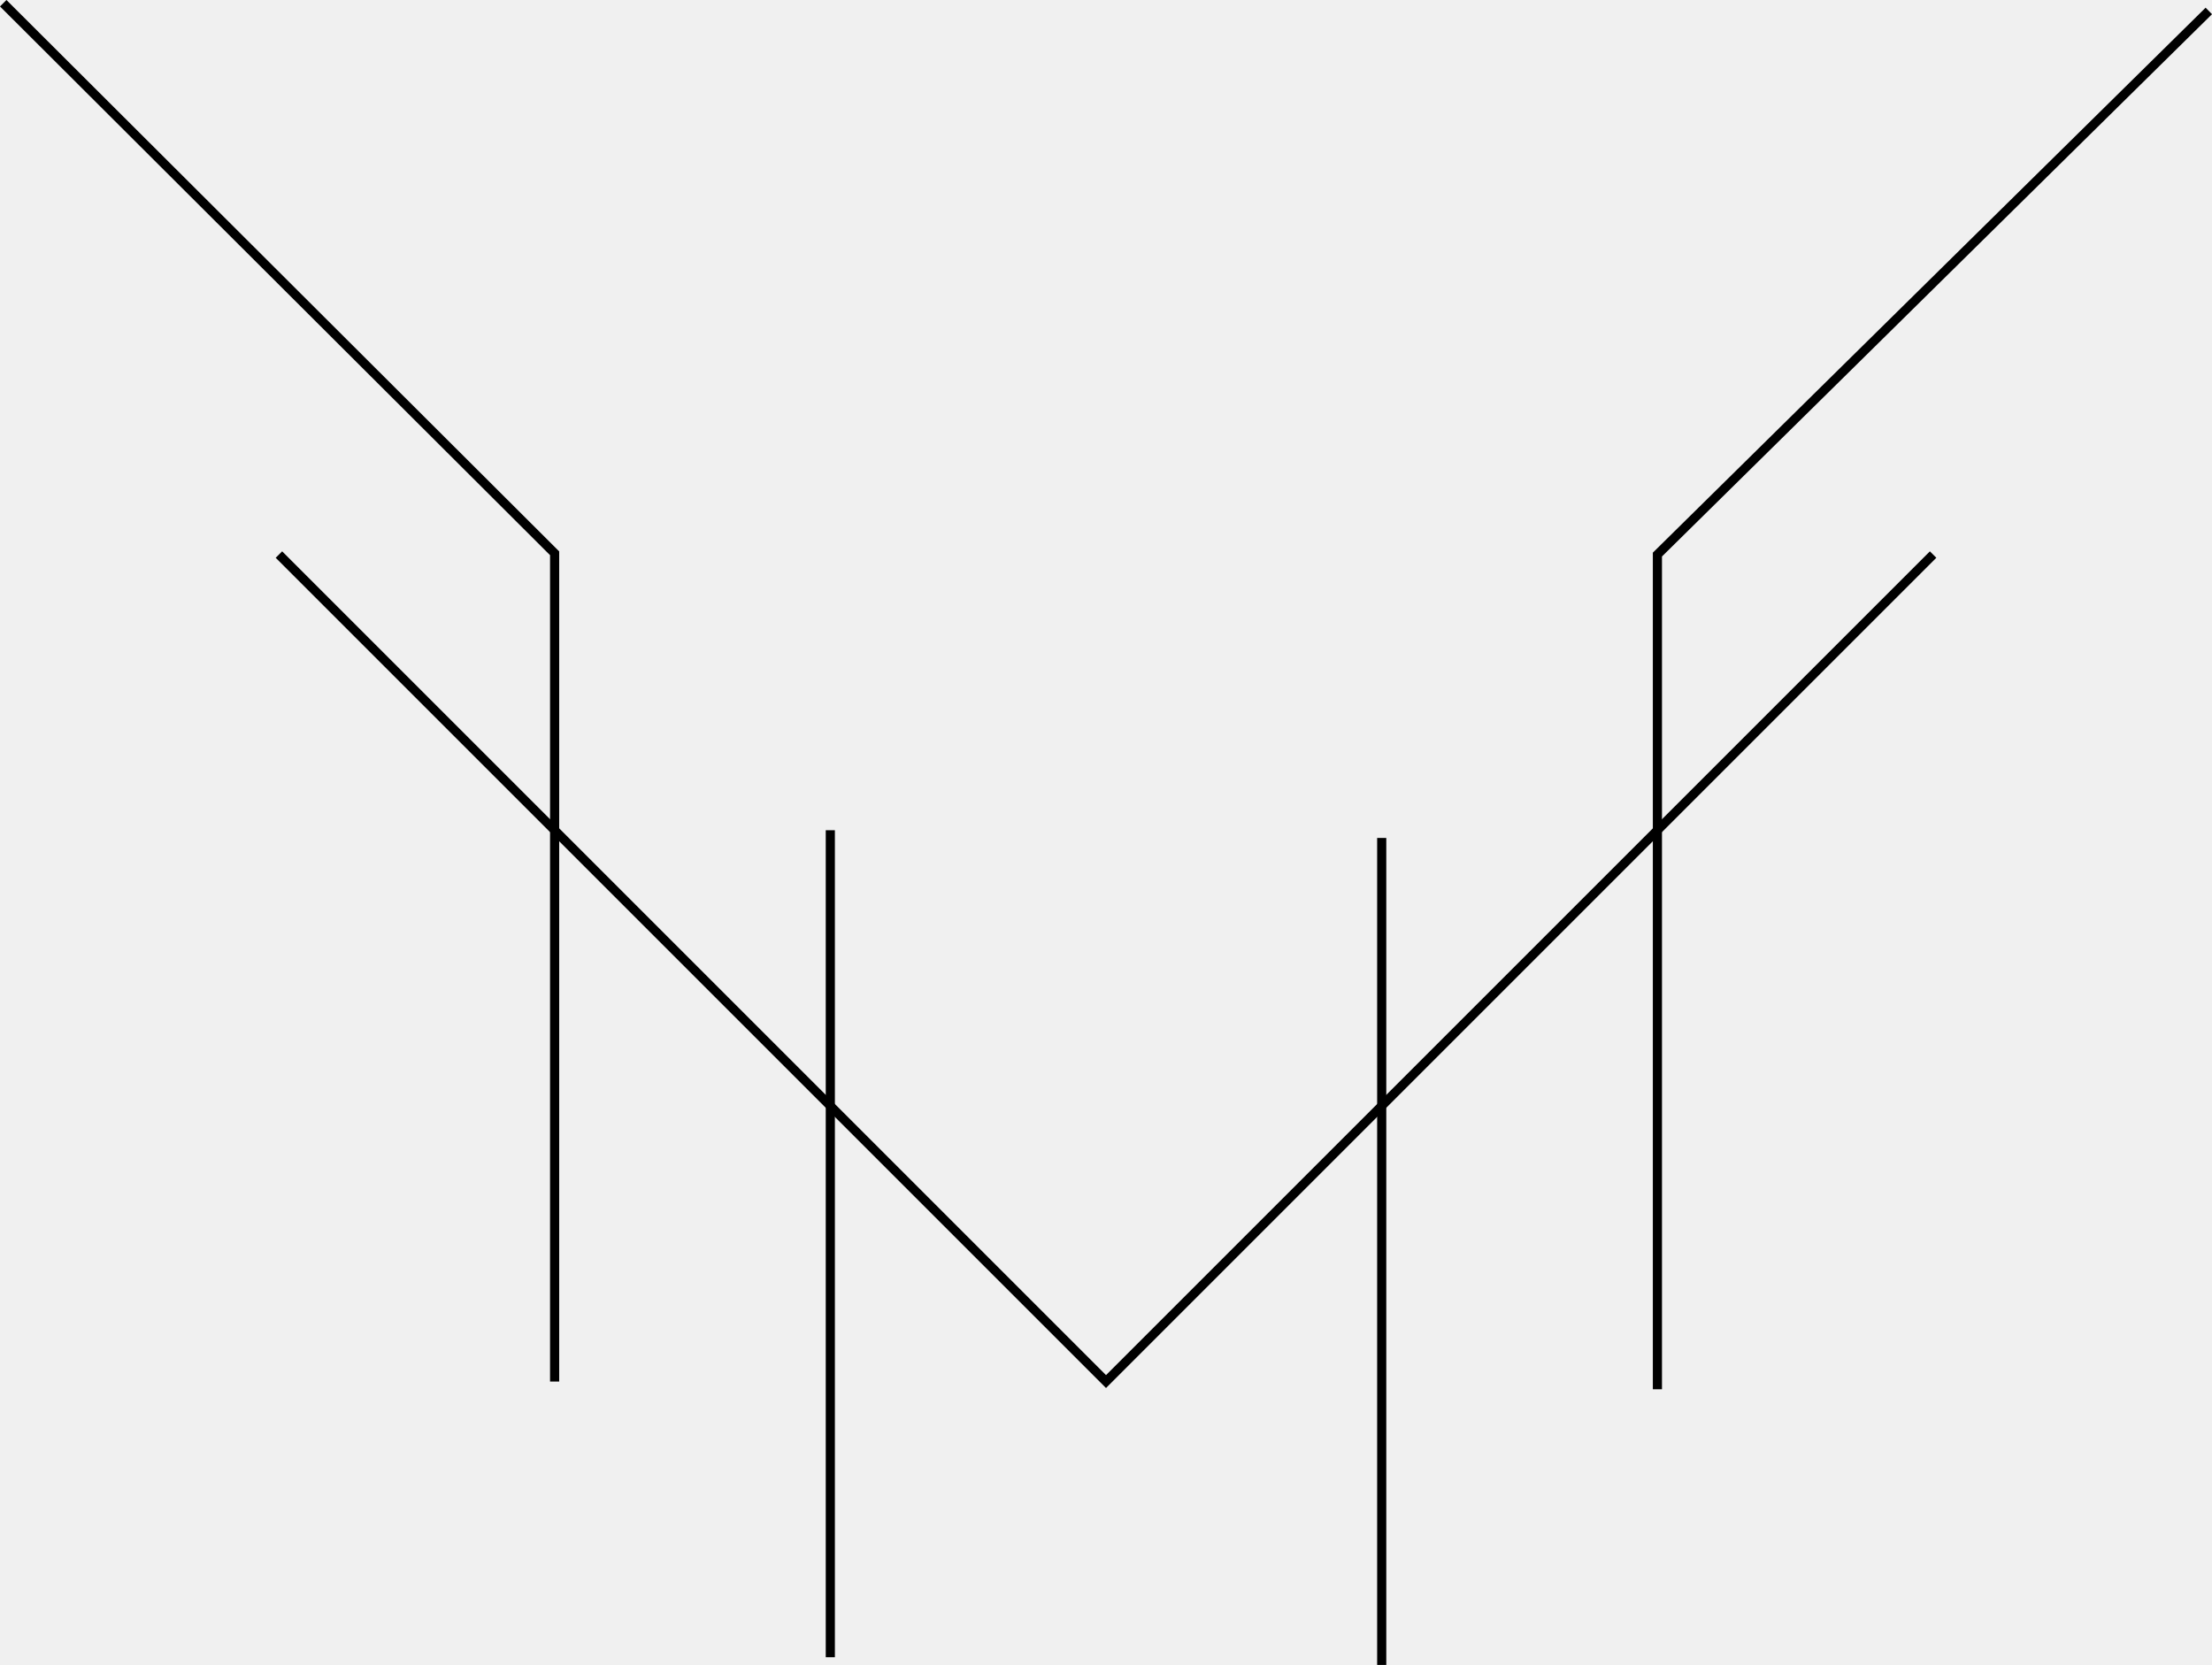
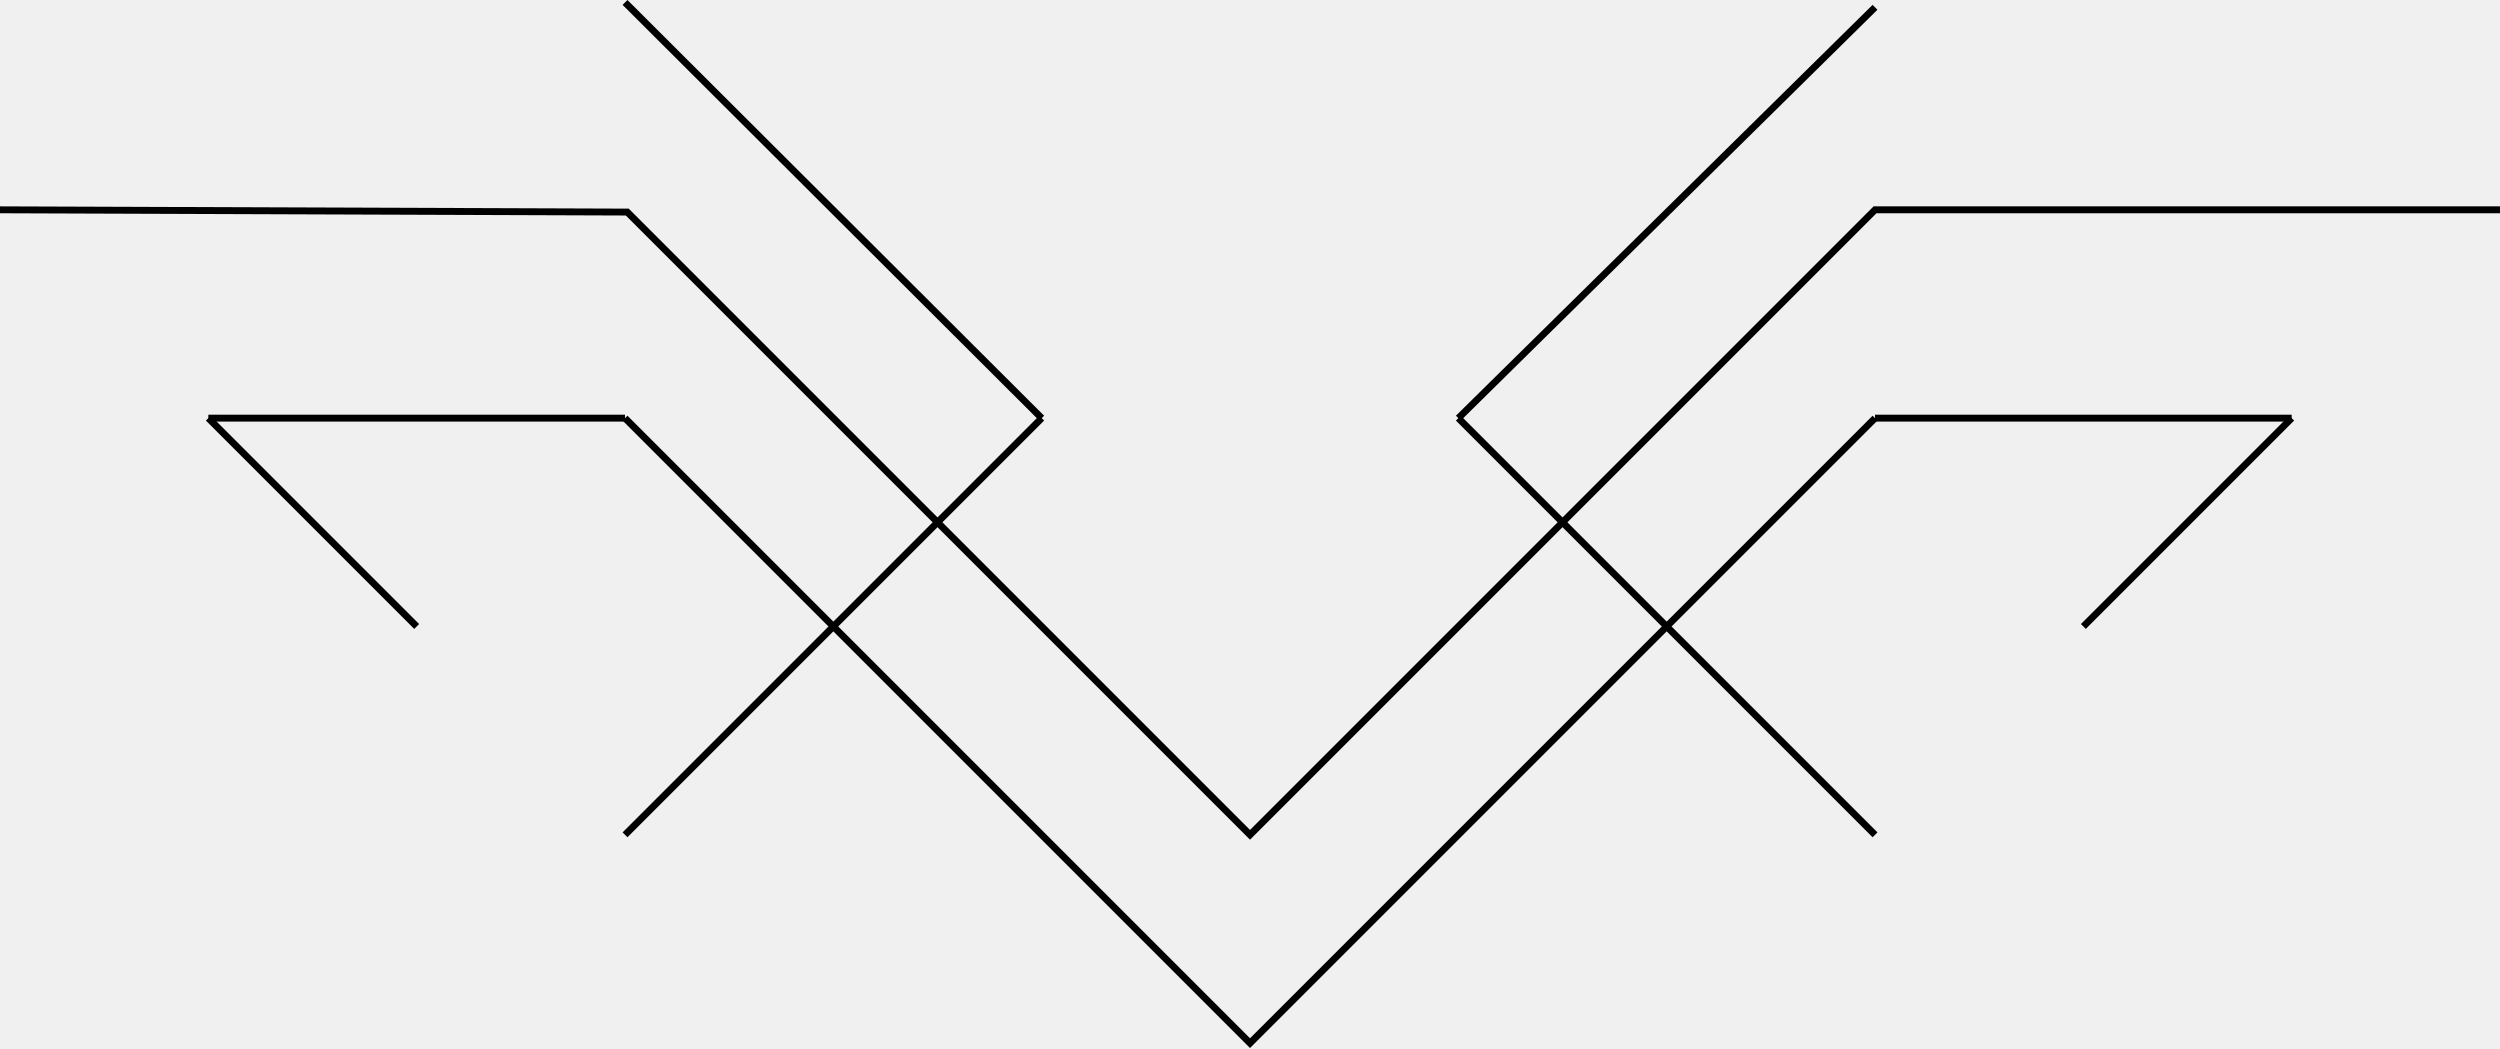
- <svg xmlns="http://www.w3.org/2000/svg" id="svg8" version="1.1" viewBox="0 0 64.186 48.318" height="48.318mm" width="64.186mm">
+ <svg xmlns="http://www.w3.org/2000/svg" id="svg8" version="1.1" viewBox="0 0 96 40.244" height="40.244mm" width="96mm">
  <defs id="defs2" />
-   <g transform="translate(-24.09365,1.9752038e-6)" style="display:none" id="layer1">
+   <g transform="translate(-8.186611,-8.036976)" style="display:none" id="layer1">
    <rect y="-6.267" x="-7.594" height="196.348" width="255.188" id="rect84" style="opacity:1;fill:#ffffff;fill-opacity:1;fill-rule:evenodd;stroke:none;stroke-width:0.028;stroke-miterlimit:4;stroke-dasharray:none;stroke-opacity:1" />
  </g>
-   <g transform="translate(-31.90656,-7.906348)" id="g954" style="display:none">
+   <g transform="translate(-15.99952,-15.94333)" id="g954" style="display:none">
    <path id="path1126" d="m 188,-32 -12,-30 -12,-7 z" style="fill:none;stroke:#000000;stroke-width:0.265px;stroke-linecap:butt;stroke-linejoin:miter;stroke-opacity:1" />
    <path id="path1120" d="m 190,-74 -6,-6 -20,6 16,8 11,28 z" style="fill:none;stroke:#000000;stroke-width:0.265px;stroke-linecap:butt;stroke-linejoin:miter;stroke-opacity:1" />
    <path id="path962-1" d="m 188,-86 -60,12 60,52 -32,-52 32,-12" style="display:inline;fill:none;stroke:#000000;stroke-width:0.265px;stroke-linecap:butt;stroke-linejoin:miter;stroke-opacity:1" />
    <path id="path962-1-7" d="m 196,-86 60,12 -60,52 32,-52 -32,-12" style="display:inline;fill:none;stroke:#000000;stroke-width:0.265px;stroke-linecap:butt;stroke-linejoin:miter;stroke-opacity:1" />
    <path id="path1120-0" d="m 194,-74 6,-6 20,6 -16,8 -11,28 z" style="display:inline;fill:none;stroke:#000000;stroke-width:0.265px;stroke-linecap:butt;stroke-linejoin:miter;stroke-opacity:1" />
    <path id="path1126-9" d="m 196,-32 12,-30 12,-7 z" style="display:inline;fill:none;stroke:#000000;stroke-width:0.265px;stroke-linecap:butt;stroke-linejoin:miter;stroke-opacity:1" />
    <path id="path228" d="m 192,-77 -4,-4 4,-4 4,4 z" style="fill:none;stroke:#000000;stroke-width:0.265px;stroke-linecap:butt;stroke-linejoin:miter;stroke-opacity:1" />
    <path id="path842" d="m 59,-82 -10,-8 -46,25 41,-11 14,50 4,-25" style="display:inline;fill:none;stroke:#000000;stroke-width:0.265px;stroke-linecap:butt;stroke-linejoin:miter;stroke-opacity:1" />
    <path id="path858" d="m 49,-90 9,64" style="display:inline;fill:none;stroke:#000000;stroke-width:0.265px;stroke-linecap:butt;stroke-linejoin:miter;stroke-opacity:1" />
    <path id="path860" d="m 44,-76 5,-14" style="display:inline;fill:none;stroke:#000000;stroke-width:0.265px;stroke-linecap:butt;stroke-linejoin:miter;stroke-opacity:1" />
    <path id="path864" d="m 62,-88 -8,16 12,32 -2,-48 z" style="display:inline;fill:none;stroke:#000000;stroke-width:0.265px;stroke-linecap:butt;stroke-linejoin:miter;stroke-opacity:1" />
    <path id="path842-6" d="m 75,-82 10,-8 L 131,-65 l -41,-11 -14,50 -4,-25" style="display:inline;fill:none;stroke:#000000;stroke-width:0.265px;stroke-linecap:butt;stroke-linejoin:miter;stroke-opacity:1" />
    <path id="path864-7" d="m 72,-88 8,16 -12,32 2,-48 z" style="display:inline;fill:none;stroke:#000000;stroke-width:0.265px;stroke-linecap:butt;stroke-linejoin:miter;stroke-opacity:1" />
    <path id="path858-6" d="m 85,-90 -9,64" style="display:inline;fill:none;stroke:#000000;stroke-width:0.265px;stroke-linecap:butt;stroke-linejoin:miter;stroke-opacity:1" />
    <path id="path860-2" d="m 90,-76 -5,-14" style="display:inline;fill:none;stroke:#000000;stroke-width:0.265px;stroke-linecap:butt;stroke-linejoin:miter;stroke-opacity:1" />
  </g>
-   <g transform="translate(-31.90656,-7.906348)" style="display:inline" id="layer2">
-     <path id="path1522" d="m 32,8 16,15.963 -1e-6,24.037" style="opacity:1;vector-effect:none;fill:none;fill-opacity:1;stroke:#000000;stroke-width:0.265px;stroke-linecap:butt;stroke-linejoin:miter;stroke-miterlimit:4;stroke-dasharray:none;stroke-dashoffset:0;stroke-opacity:1" />
-     <path id="path1524" d="m 56,32 10e-7,24" style="opacity:1;vector-effect:none;fill:none;fill-opacity:1;stroke:#000000;stroke-width:0.265px;stroke-linecap:butt;stroke-linejoin:miter;stroke-miterlimit:4;stroke-dasharray:none;stroke-dashoffset:0;stroke-opacity:1" />
-     <path id="path1526" d="m 96,8.224 -16,15.776 -10e-7,24.224" style="opacity:1;vector-effect:none;fill:none;fill-opacity:1;stroke:#000000;stroke-width:0.265px;stroke-linecap:butt;stroke-linejoin:miter;stroke-miterlimit:4;stroke-dasharray:none;stroke-dashoffset:0;stroke-opacity:1" />
-     <path id="path1528" d="M 72,32.224 V 56.224" style="opacity:1;vector-effect:none;fill:none;fill-opacity:1;stroke:#000000;stroke-width:0.265px;stroke-linecap:butt;stroke-linejoin:miter;stroke-miterlimit:4;stroke-dasharray:none;stroke-dashoffset:0;stroke-opacity:1" />
-     <path id="path1530" d="M 40,24 64,48 88,24" style="opacity:1;vector-effect:none;fill:none;fill-opacity:1;stroke:#000000;stroke-width:0.265px;stroke-linecap:butt;stroke-linejoin:miter;stroke-miterlimit:4;stroke-dasharray:none;stroke-dashoffset:0;stroke-opacity:1" />
+   <g transform="translate(-15.99952,-15.94333)" style="display:inline" id="layer2">
+     <path id="path1522" d="M 40,16.037 56,32" style="opacity:1;vector-effect:none;fill:none;fill-opacity:1;stroke:#000000;stroke-width:0.265px;stroke-linecap:butt;stroke-linejoin:miter;stroke-miterlimit:4;stroke-dasharray:none;stroke-dashoffset:0;stroke-opacity:1" />
+     <path id="path1526" d="M 88,16.224 72,32" style="opacity:1;vector-effect:none;fill:none;fill-opacity:1;stroke:#000000;stroke-width:0.265px;stroke-linecap:butt;stroke-linejoin:miter;stroke-miterlimit:4;stroke-dasharray:none;stroke-dashoffset:0;stroke-opacity:1" />
+     <path id="path1530" d="M 16,24 40.087,24.087 64,48 88,24 H 112" style="opacity:1;vector-effect:none;fill:none;fill-opacity:1;stroke:#000000;stroke-width:0.265px;stroke-linecap:butt;stroke-linejoin:miter;stroke-miterlimit:4;stroke-dasharray:none;stroke-dashoffset:0;stroke-opacity:1" />
+     <path id="path883" d="m 40,32 24,24 24,-24" style="opacity:1;vector-effect:none;fill:none;fill-opacity:1;stroke:#000000;stroke-width:0.265px;stroke-linecap:butt;stroke-linejoin:miter;stroke-miterlimit:4;stroke-dasharray:none;stroke-dashoffset:0;stroke-opacity:1" />
+     <path id="path998" d="M 40,32 H 24" style="opacity:1;vector-effect:none;fill:none;fill-opacity:1;stroke:#000000;stroke-width:0.265px;stroke-linecap:butt;stroke-linejoin:miter;stroke-miterlimit:4;stroke-dasharray:none;stroke-dashoffset:0;stroke-opacity:1" />
+     <path id="path1000" d="M 88,32 H 104" style="opacity:1;vector-effect:none;fill:none;fill-opacity:1;stroke:#000000;stroke-width:0.265px;stroke-linecap:butt;stroke-linejoin:miter;stroke-miterlimit:4;stroke-dasharray:none;stroke-dashoffset:0;stroke-opacity:1" />
+     <path id="path1032" d="M 56,32 40,48" style="opacity:1;vector-effect:none;fill:none;fill-opacity:1;stroke:#000000;stroke-width:0.265px;stroke-linecap:butt;stroke-linejoin:miter;stroke-miterlimit:4;stroke-dasharray:none;stroke-dashoffset:0;stroke-opacity:1" />
+     <path id="path1034" d="M 72,32 88,48" style="opacity:1;vector-effect:none;fill:none;fill-opacity:1;stroke:#000000;stroke-width:0.265px;stroke-linecap:butt;stroke-linejoin:miter;stroke-miterlimit:4;stroke-dasharray:none;stroke-dashoffset:0;stroke-opacity:1" />
+     <path id="path1036" d="m 32,40 -8,-8" style="opacity:1;vector-effect:none;fill:none;fill-opacity:1;stroke:#000000;stroke-width:0.265px;stroke-linecap:butt;stroke-linejoin:miter;stroke-miterlimit:4;stroke-dasharray:none;stroke-dashoffset:0;stroke-opacity:1" />
+     <path id="path1038" d="m 96,40 8,-8" style="opacity:1;vector-effect:none;fill:none;fill-opacity:1;stroke:#000000;stroke-width:0.265px;stroke-linecap:butt;stroke-linejoin:miter;stroke-miterlimit:4;stroke-dasharray:none;stroke-dashoffset:0;stroke-opacity:1" />
  </g>
</svg>
